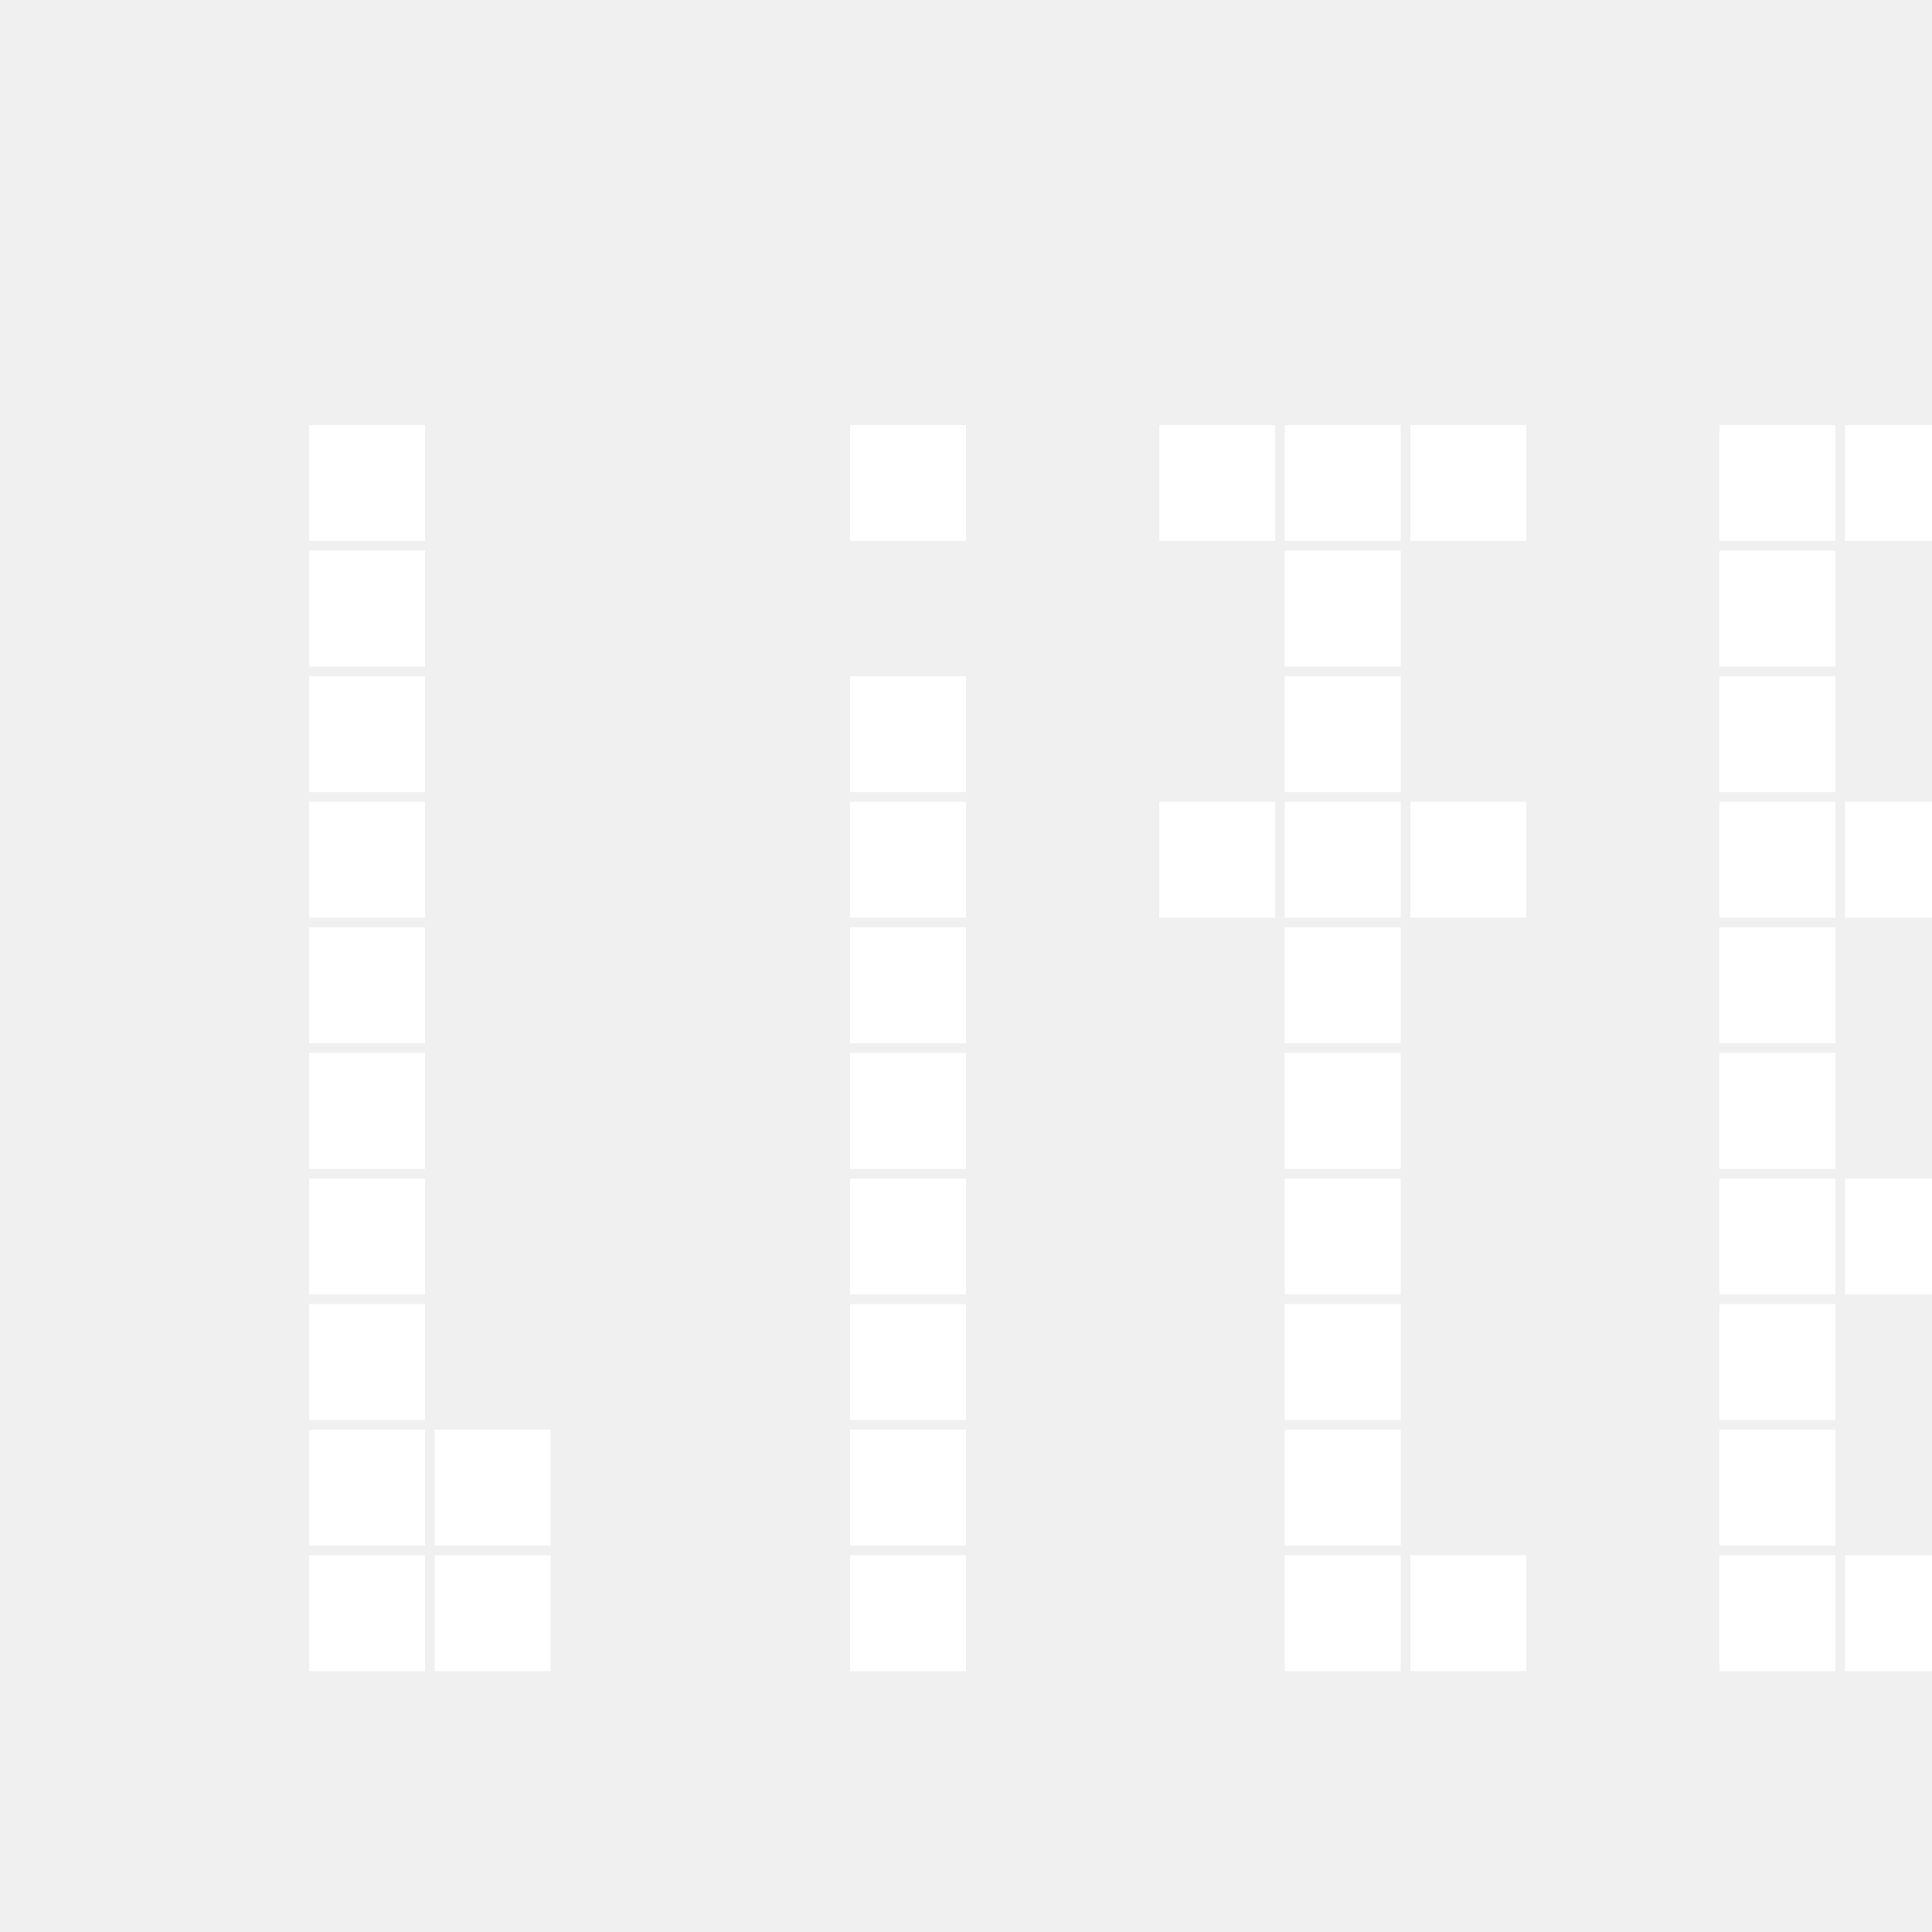
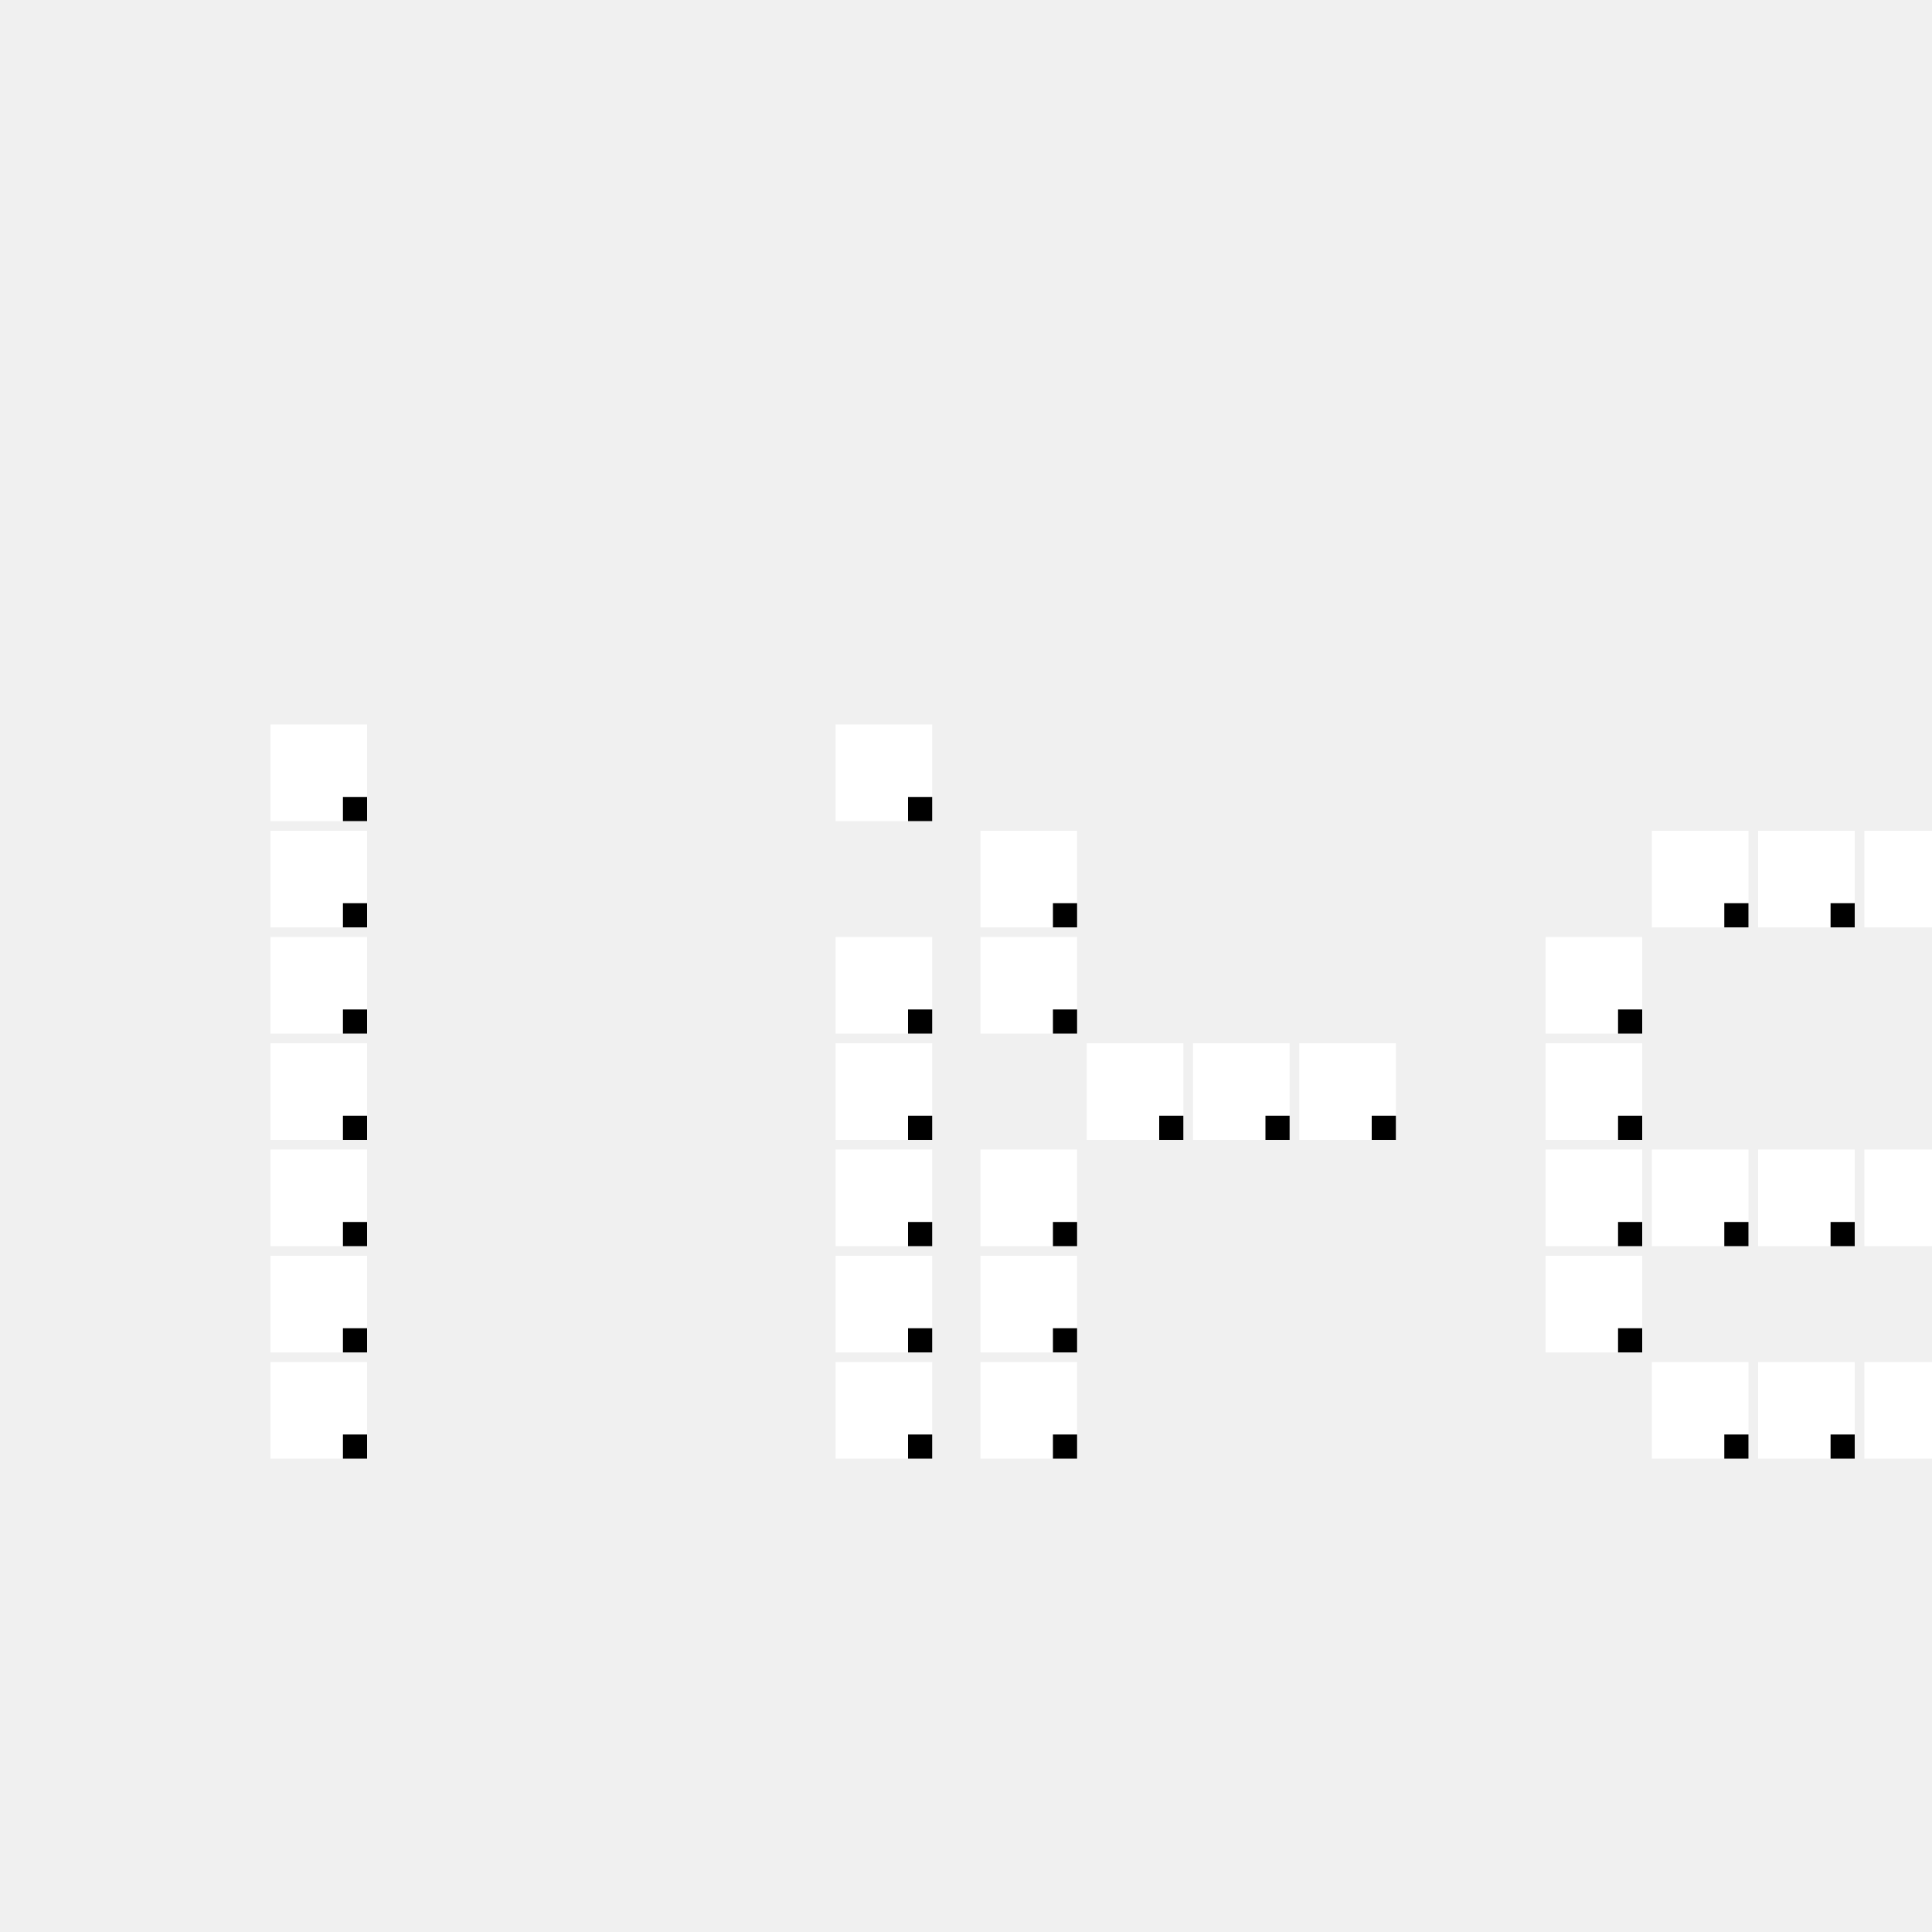
<svg xmlns="http://www.w3.org/2000/svg" viewBox="0 0 800 800" role="img" aria-label="lite">
-   <rect x="128" y="176" width="48" height="48" fill="#ffffff" />
-   <rect x="128" y="228" width="48" height="48" fill="#ffffff" />
-   <rect x="128" y="280" width="48" height="48" fill="#ffffff" />
-   <rect x="128" y="332" width="48" height="48" fill="#ffffff" />
-   <rect x="128" y="384" width="48" height="48" fill="#ffffff" />
-   <rect x="128" y="436" width="48" height="48" fill="#ffffff" />
-   <rect x="128" y="488" width="48" height="48" fill="#ffffff" />
-   <rect x="128" y="540" width="48" height="48" fill="#ffffff" />
-   <rect x="128" y="592" width="48" height="48" fill="#ffffff" />
-   <rect x="180" y="592" width="48" height="48" fill="#ffffff" />
-   <rect x="128" y="644" width="48" height="48" fill="#ffffff" />
-   <rect x="180" y="644" width="48" height="48" fill="#ffffff" />
-   <rect x="352" y="176" width="48" height="48" fill="#ffffff" />
-   <rect x="352" y="280" width="48" height="48" fill="#ffffff" />
-   <rect x="352" y="332" width="48" height="48" fill="#ffffff" />
-   <rect x="352" y="384" width="48" height="48" fill="#ffffff" />
-   <rect x="352" y="436" width="48" height="48" fill="#ffffff" />
-   <rect x="352" y="488" width="48" height="48" fill="#ffffff" />
-   <rect x="352" y="540" width="48" height="48" fill="#ffffff" />
-   <rect x="352" y="592" width="48" height="48" fill="#ffffff" />
-   <rect x="352" y="644" width="48" height="48" fill="#ffffff" />
-   <rect x="480" y="176" width="48" height="48" fill="#ffffff" />
-   <rect x="532" y="176" width="48" height="48" fill="#ffffff" />
-   <rect x="584" y="176" width="48" height="48" fill="#ffffff" />
-   <rect x="532" y="228" width="48" height="48" fill="#ffffff" />
-   <rect x="532" y="280" width="48" height="48" fill="#ffffff" />
-   <rect x="480" y="332" width="48" height="48" fill="#ffffff" />
-   <rect x="532" y="332" width="48" height="48" fill="#ffffff" />
-   <rect x="584" y="332" width="48" height="48" fill="#ffffff" />
-   <rect x="532" y="384" width="48" height="48" fill="#ffffff" />
-   <rect x="532" y="436" width="48" height="48" fill="#ffffff" />
-   <rect x="532" y="488" width="48" height="48" fill="#ffffff" />
-   <rect x="532" y="540" width="48" height="48" fill="#ffffff" />
-   <rect x="532" y="592" width="48" height="48" fill="#ffffff" />
-   <rect x="532" y="644" width="48" height="48" fill="#ffffff" />
-   <rect x="584" y="644" width="48" height="48" fill="#ffffff" />
-   <rect x="712" y="176" width="48" height="48" fill="#ffffff" />
-   <rect x="764" y="176" width="48" height="48" fill="#ffffff" />
-   <rect x="816" y="176" width="48" height="48" fill="#ffffff" />
-   <rect x="712" y="228" width="48" height="48" fill="#ffffff" />
-   <rect x="712" y="280" width="48" height="48" fill="#ffffff" />
-   <rect x="712" y="332" width="48" height="48" fill="#ffffff" />
-   <rect x="764" y="332" width="48" height="48" fill="#ffffff" />
-   <rect x="816" y="332" width="48" height="48" fill="#ffffff" />
-   <rect x="712" y="384" width="48" height="48" fill="#ffffff" />
-   <rect x="712" y="436" width="48" height="48" fill="#ffffff" />
-   <rect x="712" y="488" width="48" height="48" fill="#ffffff" />
-   <rect x="764" y="488" width="48" height="48" fill="#ffffff" />
-   <rect x="712" y="540" width="48" height="48" fill="#ffffff" />
-   <rect x="712" y="592" width="48" height="48" fill="#ffffff" />
-   <rect x="712" y="644" width="48" height="48" fill="#ffffff" />
-   <rect x="764" y="644" width="48" height="48" fill="#ffffff" />
-   <rect x="816" y="644" width="48" height="48" fill="#ffffff" />
+   <rect x="112" y="300" width="40" height="40" fill="#ffffff" />
+   <rect x="142" y="330" width="10" height="10" fill="#000000" />
+   <rect x="112" y="344" width="40" height="40" fill="#ffffff" />
+   <rect x="142" y="374" width="10" height="10" fill="#000000" />
+   <rect x="112" y="388" width="40" height="40" fill="#ffffff" />
+   <rect x="142" y="418" width="10" height="10" fill="#000000" />
+   <rect x="112" y="432" width="40" height="40" fill="#ffffff" />
+   <rect x="142" y="462" width="10" height="10" fill="#000000" />
+   <rect x="112" y="476" width="40" height="40" fill="#ffffff" />
+   <rect x="142" y="506" width="10" height="10" fill="#000000" />
+   <rect x="112" y="520" width="40" height="40" fill="#ffffff" />
+   <rect x="142" y="550" width="10" height="10" fill="#000000" />
+   <rect x="112" y="564" width="40" height="40" fill="#ffffff" />
+   <rect x="142" y="594" width="10" height="10" fill="#000000" />
+   <rect x="346" y="300" width="40" height="40" fill="#ffffff" />
+   <rect x="376" y="330" width="10" height="10" fill="#000000" />
+   <rect x="346" y="388" width="40" height="40" fill="#ffffff" />
+   <rect x="376" y="418" width="10" height="10" fill="#000000" />
+   <rect x="346" y="432" width="40" height="40" fill="#ffffff" />
+   <rect x="376" y="462" width="10" height="10" fill="#000000" />
+   <rect x="346" y="476" width="40" height="40" fill="#ffffff" />
+   <rect x="376" y="506" width="10" height="10" fill="#000000" />
+   <rect x="346" y="520" width="40" height="40" fill="#ffffff" />
+   <rect x="376" y="550" width="10" height="10" fill="#000000" />
+   <rect x="346" y="564" width="40" height="40" fill="#ffffff" />
+   <rect x="376" y="594" width="10" height="10" fill="#000000" />
+   <rect x="406" y="344" width="40" height="40" fill="#ffffff" />
+   <rect x="436" y="374" width="10" height="10" fill="#000000" />
+   <rect x="406" y="388" width="40" height="40" fill="#ffffff" />
+   <rect x="436" y="418" width="10" height="10" fill="#000000" />
+   <rect x="450" y="432" width="40" height="40" fill="#ffffff" />
+   <rect x="480" y="462" width="10" height="10" fill="#000000" />
+   <rect x="494" y="432" width="40" height="40" fill="#ffffff" />
+   <rect x="524" y="462" width="10" height="10" fill="#000000" />
+   <rect x="538" y="432" width="40" height="40" fill="#ffffff" />
+   <rect x="568" y="462" width="10" height="10" fill="#000000" />
+   <rect x="406" y="476" width="40" height="40" fill="#ffffff" />
+   <rect x="436" y="506" width="10" height="10" fill="#000000" />
+   <rect x="406" y="520" width="40" height="40" fill="#ffffff" />
+   <rect x="436" y="550" width="10" height="10" fill="#000000" />
+   <rect x="406" y="564" width="40" height="40" fill="#ffffff" />
+   <rect x="436" y="594" width="10" height="10" fill="#000000" />
+   <rect x="684" y="344" width="40" height="40" fill="#ffffff" />
+   <rect x="714" y="374" width="10" height="10" fill="#000000" />
+   <rect x="728" y="344" width="40" height="40" fill="#ffffff" />
+   <rect x="758" y="374" width="10" height="10" fill="#000000" />
+   <rect x="772" y="344" width="40" height="40" fill="#ffffff" />
+   <rect x="802" y="374" width="10" height="10" fill="#000000" />
+   <rect x="640" y="388" width="40" height="40" fill="#ffffff" />
+   <rect x="670" y="418" width="10" height="10" fill="#000000" />
+   <rect x="816" y="388" width="40" height="40" fill="#ffffff" />
+   <rect x="846" y="418" width="10" height="10" fill="#000000" />
+   <rect x="640" y="432" width="40" height="40" fill="#ffffff" />
+   <rect x="670" y="462" width="10" height="10" fill="#000000" />
+   <rect x="640" y="476" width="40" height="40" fill="#ffffff" />
+   <rect x="670" y="506" width="10" height="10" fill="#000000" />
+   <rect x="684" y="476" width="40" height="40" fill="#ffffff" />
+   <rect x="714" y="506" width="10" height="10" fill="#000000" />
+   <rect x="728" y="476" width="40" height="40" fill="#ffffff" />
+   <rect x="758" y="506" width="10" height="10" fill="#000000" />
+   <rect x="772" y="476" width="40" height="40" fill="#ffffff" />
+   <rect x="802" y="506" width="10" height="10" fill="#000000" />
+   <rect x="640" y="520" width="40" height="40" fill="#ffffff" />
+   <rect x="670" y="550" width="10" height="10" fill="#000000" />
+   <rect x="816" y="520" width="40" height="40" fill="#ffffff" />
+   <rect x="846" y="550" width="10" height="10" fill="#000000" />
+   <rect x="684" y="564" width="40" height="40" fill="#ffffff" />
+   <rect x="714" y="594" width="10" height="10" fill="#000000" />
+   <rect x="728" y="564" width="40" height="40" fill="#ffffff" />
+   <rect x="758" y="594" width="10" height="10" fill="#000000" />
+   <rect x="772" y="564" width="40" height="40" fill="#ffffff" />
+   <rect x="802" y="594" width="10" height="10" fill="#000000" />
</svg>
